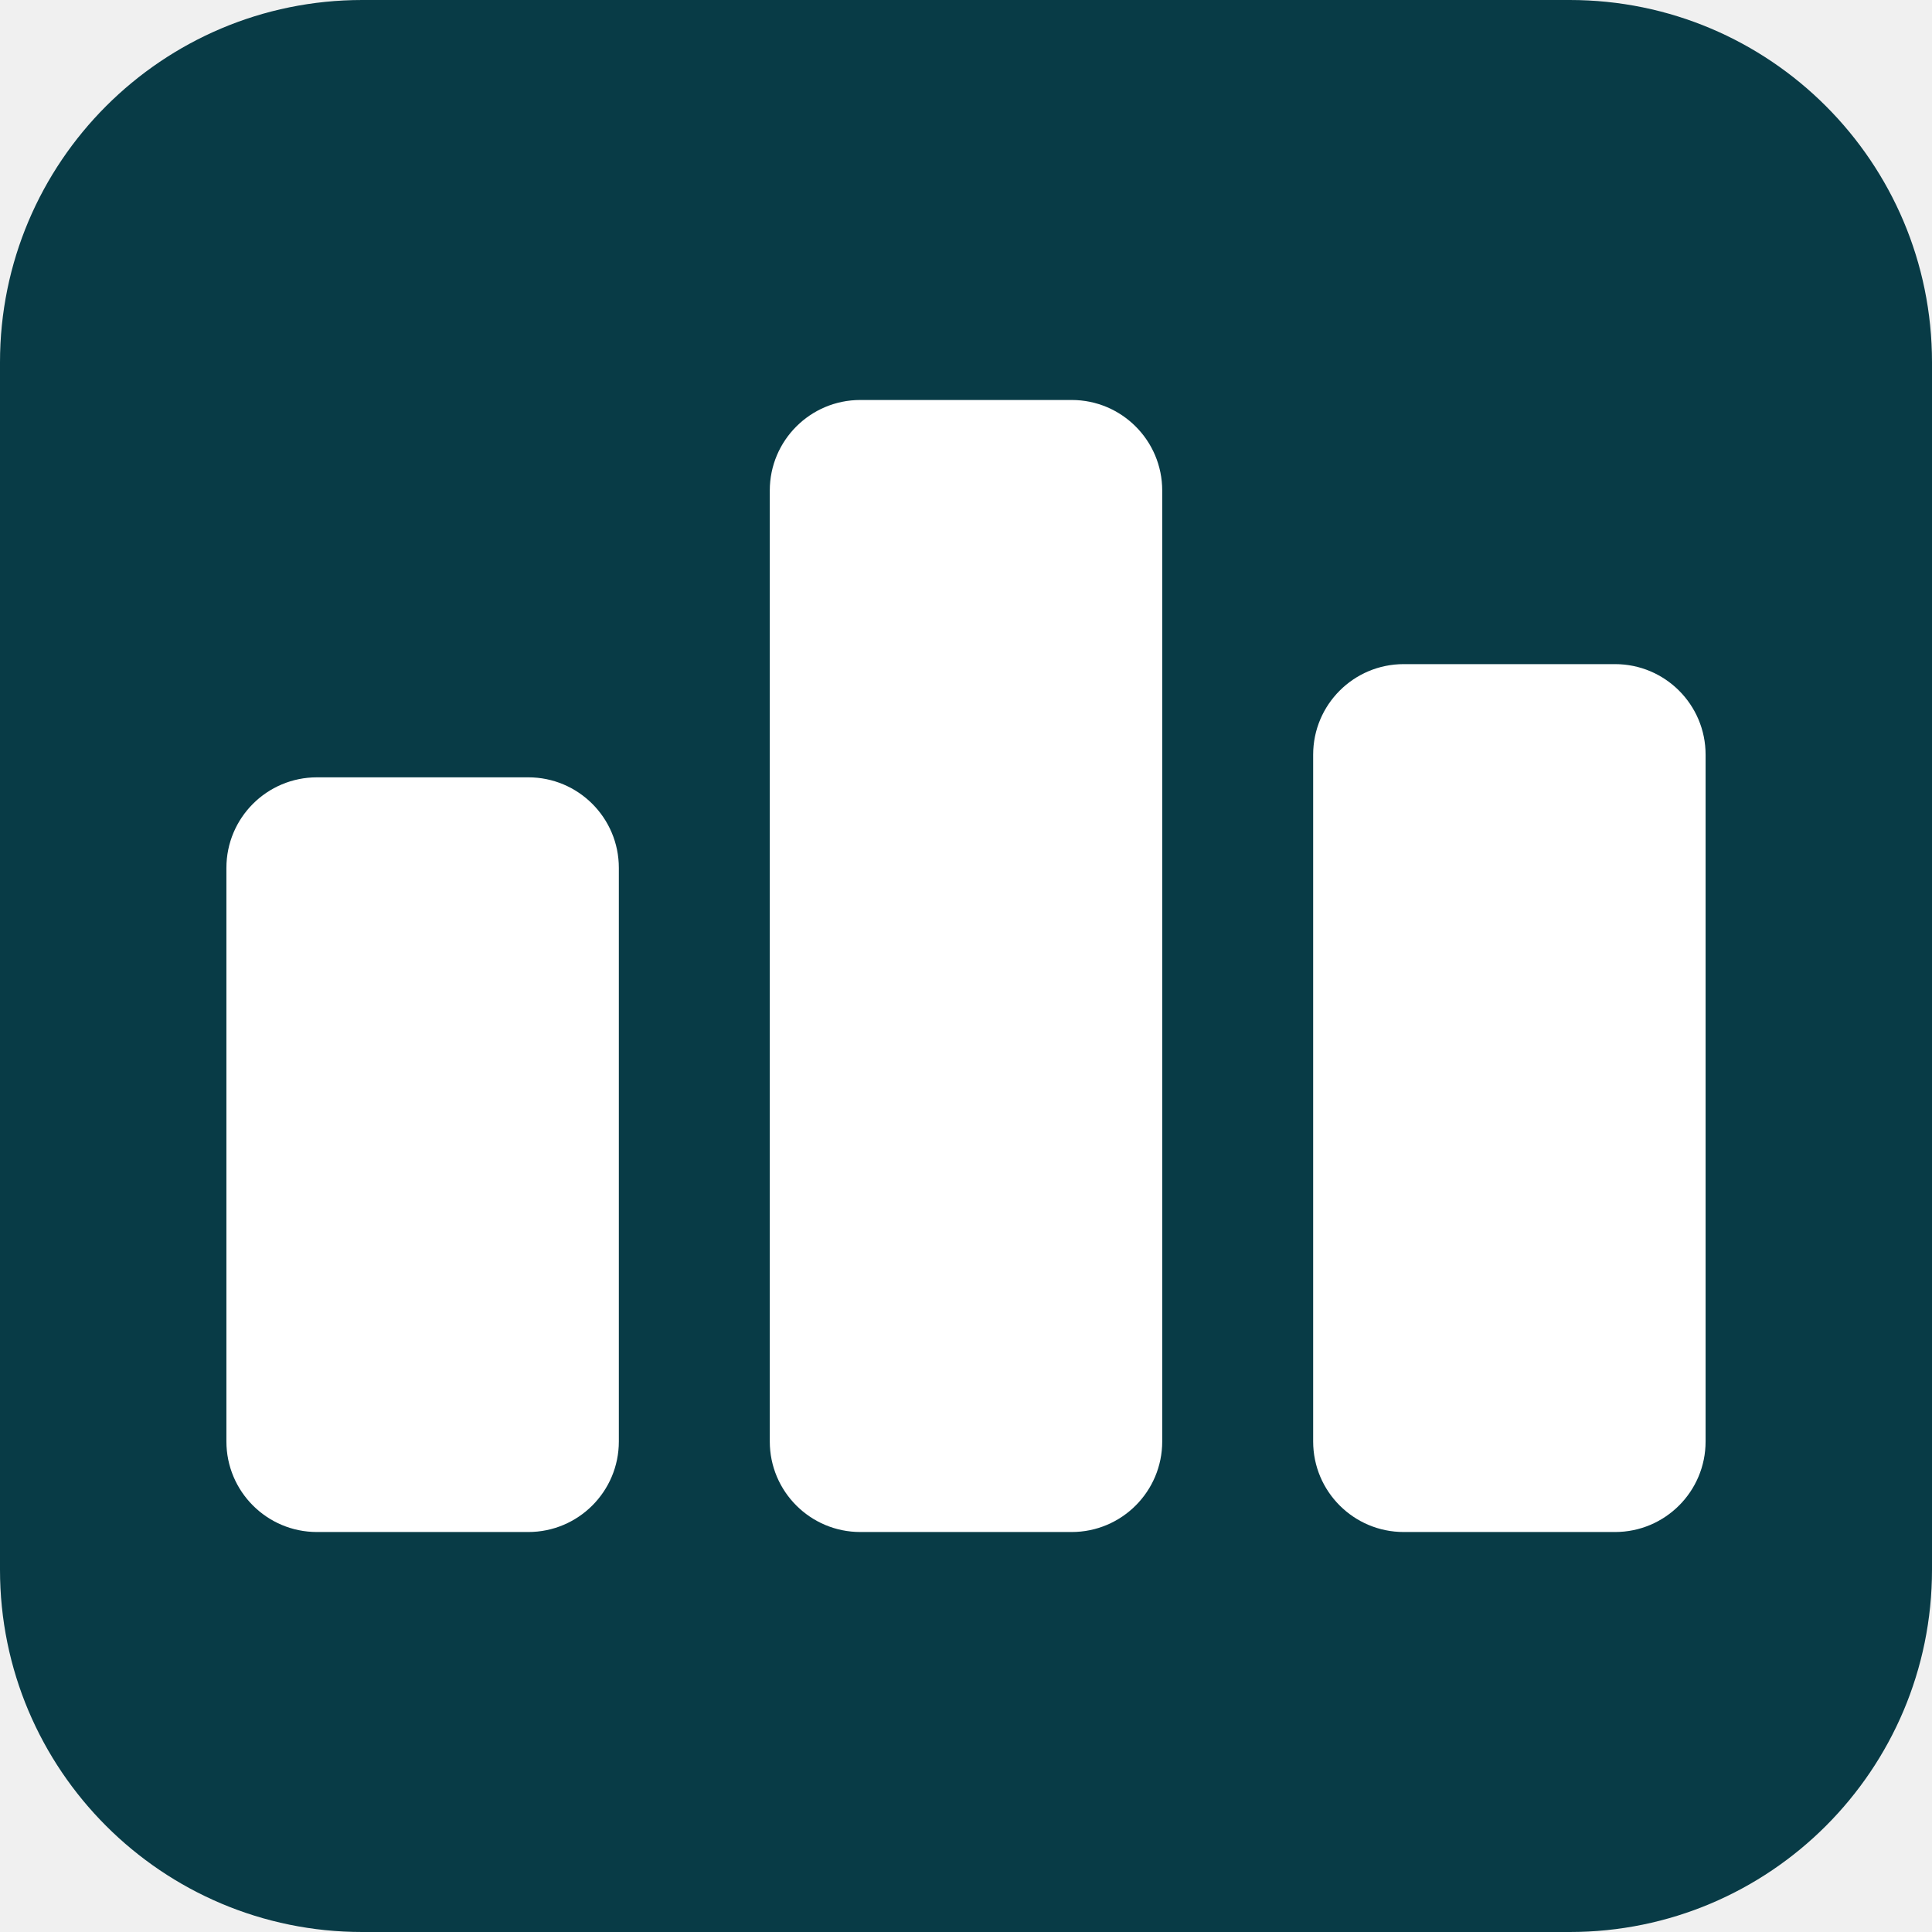
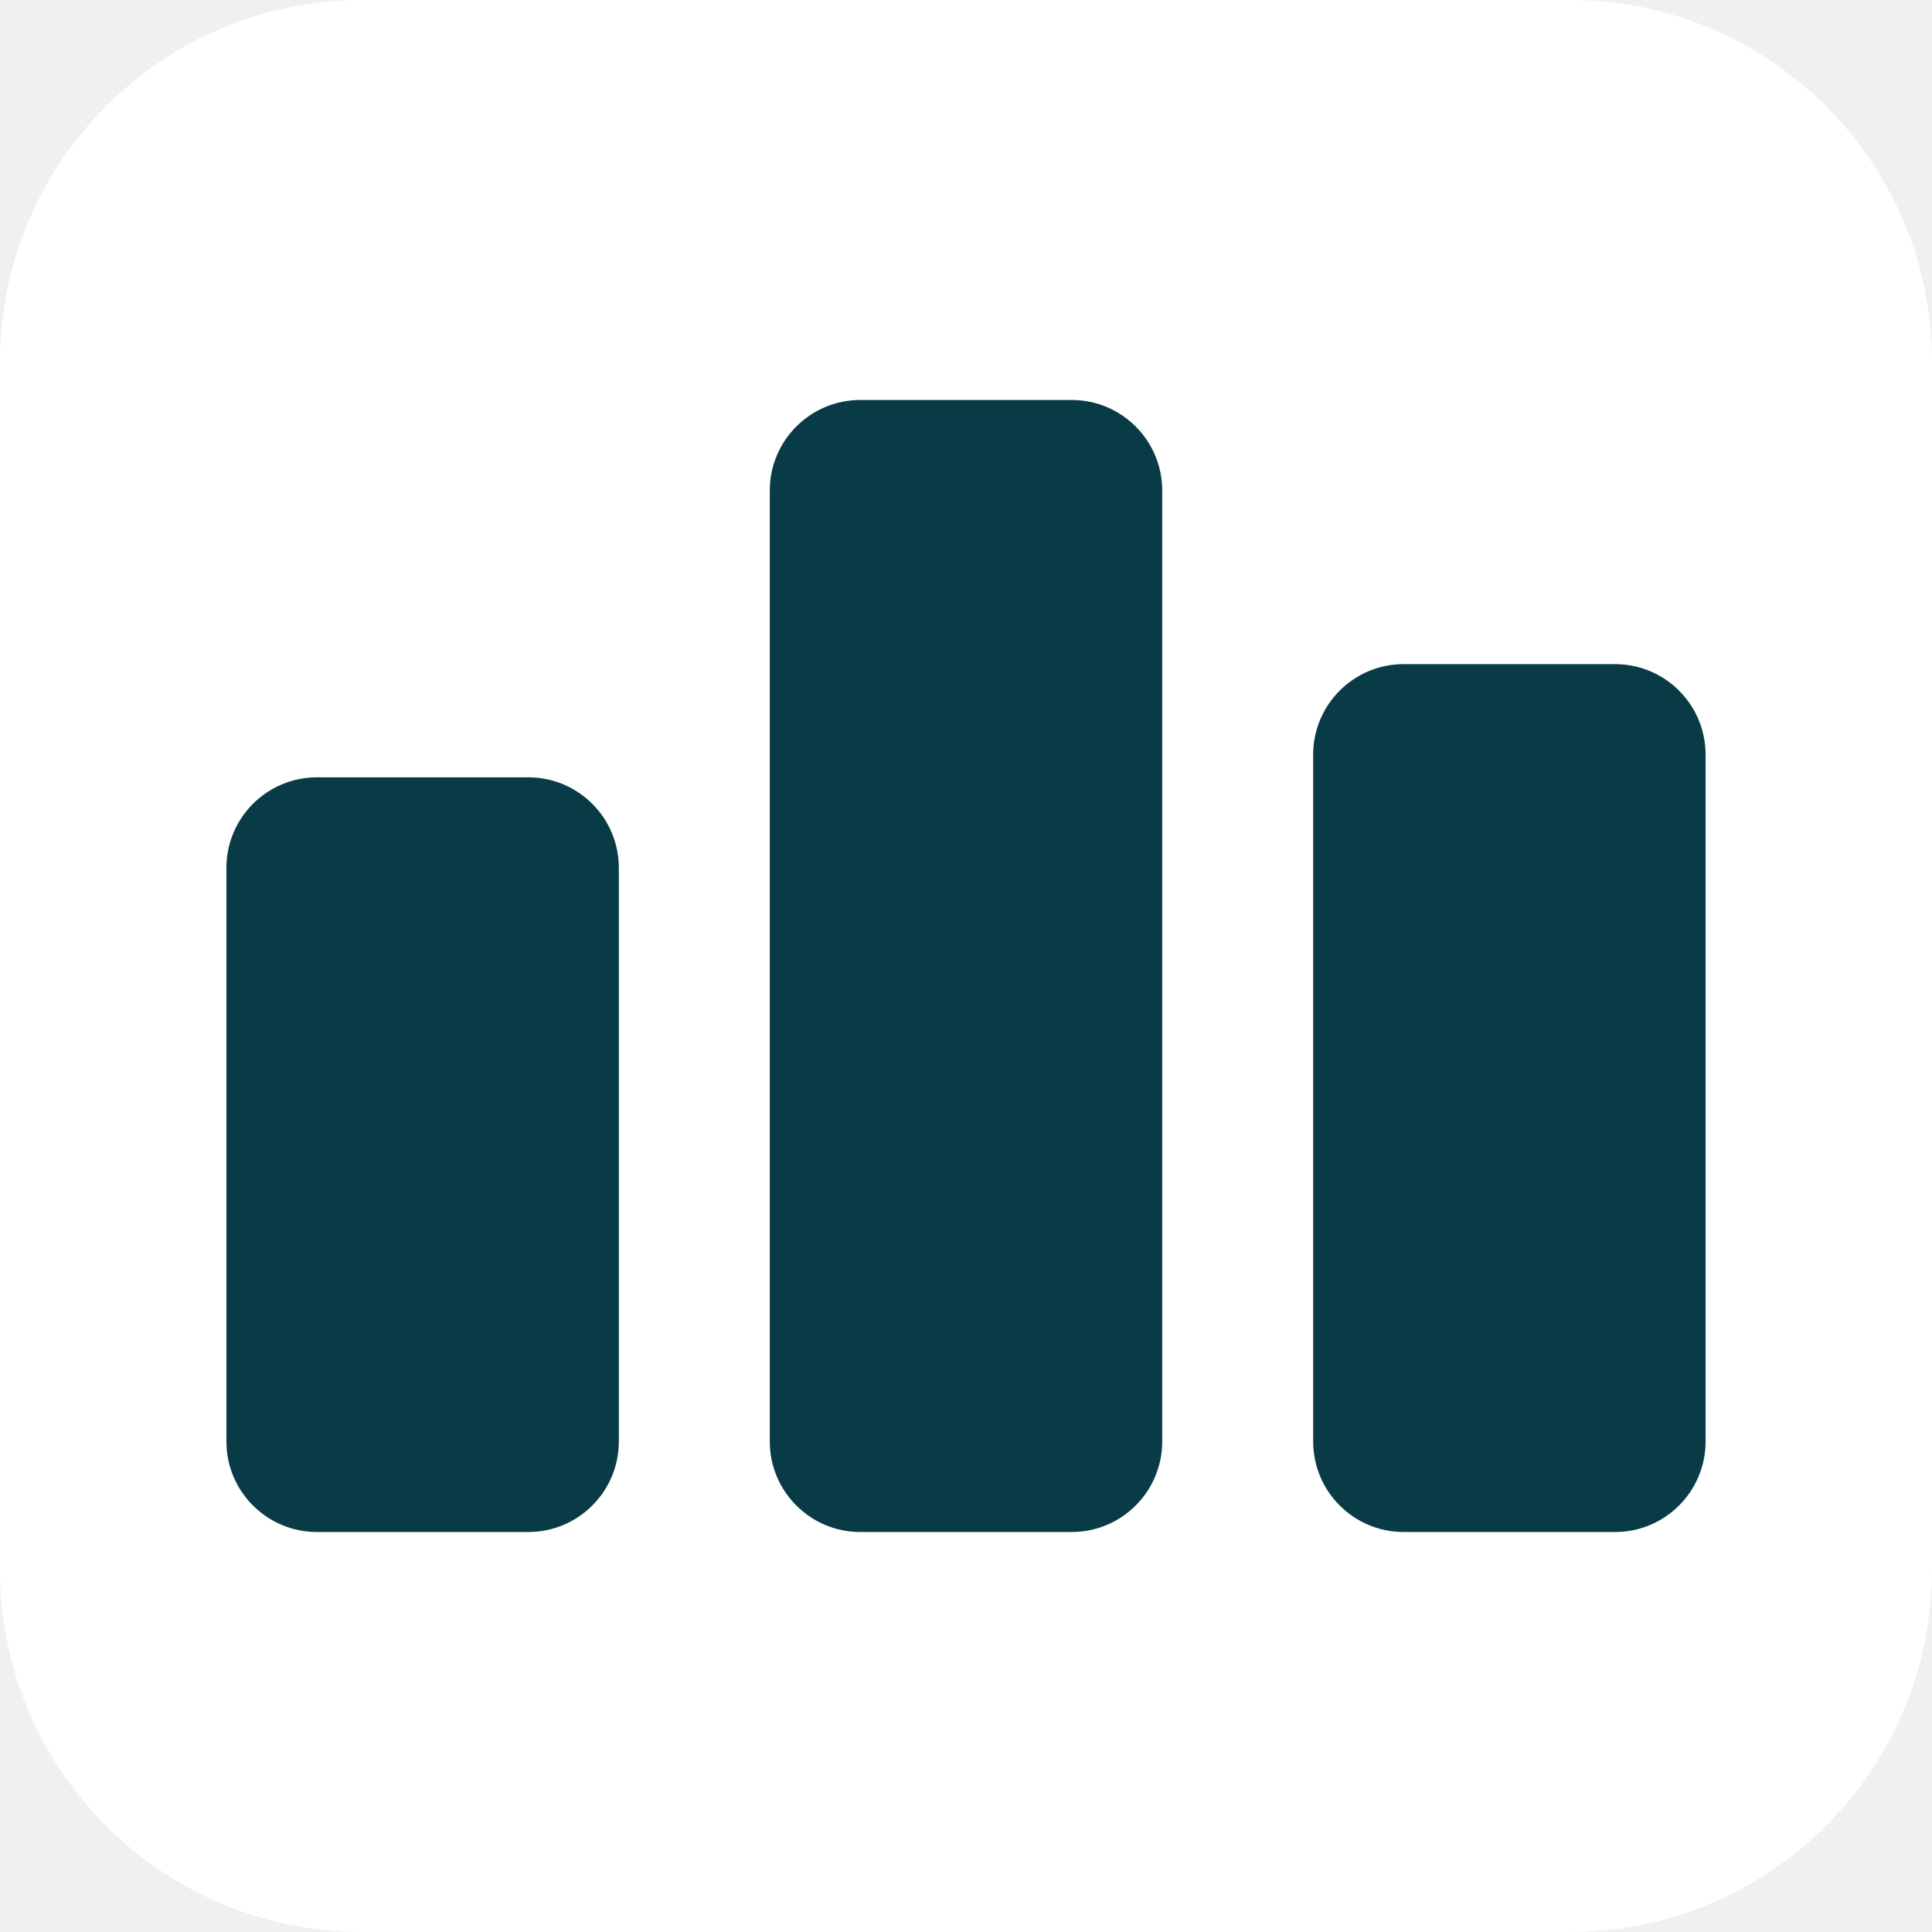
<svg xmlns="http://www.w3.org/2000/svg" viewBox="0 0 512 512">
-   <rect width="512" height="512" fill="#083B46" rx="96" />
-   <rect fill="#FFFFFF" x="60" y="206" width="104" height="200" rx="24" />
-   <rect fill="#FFFFFF" x="204" y="106" width="104" height="300" rx="24" />
-   <rect fill="#FFFFFF" x="348" y="176" width="104" height="230" rx="24" />
+   <rect width="512" height="512" fill="#FFFFFF" rx="96" />
+   <rect fill="#083B46" x="60" y="206" width="104" height="200" rx="24" />
+   <rect fill="#083B46" x="204" y="106" width="104" height="300" rx="24" />
+   <rect fill="#083B46" x="348" y="176" width="104" height="230" rx="24" />
</svg>
